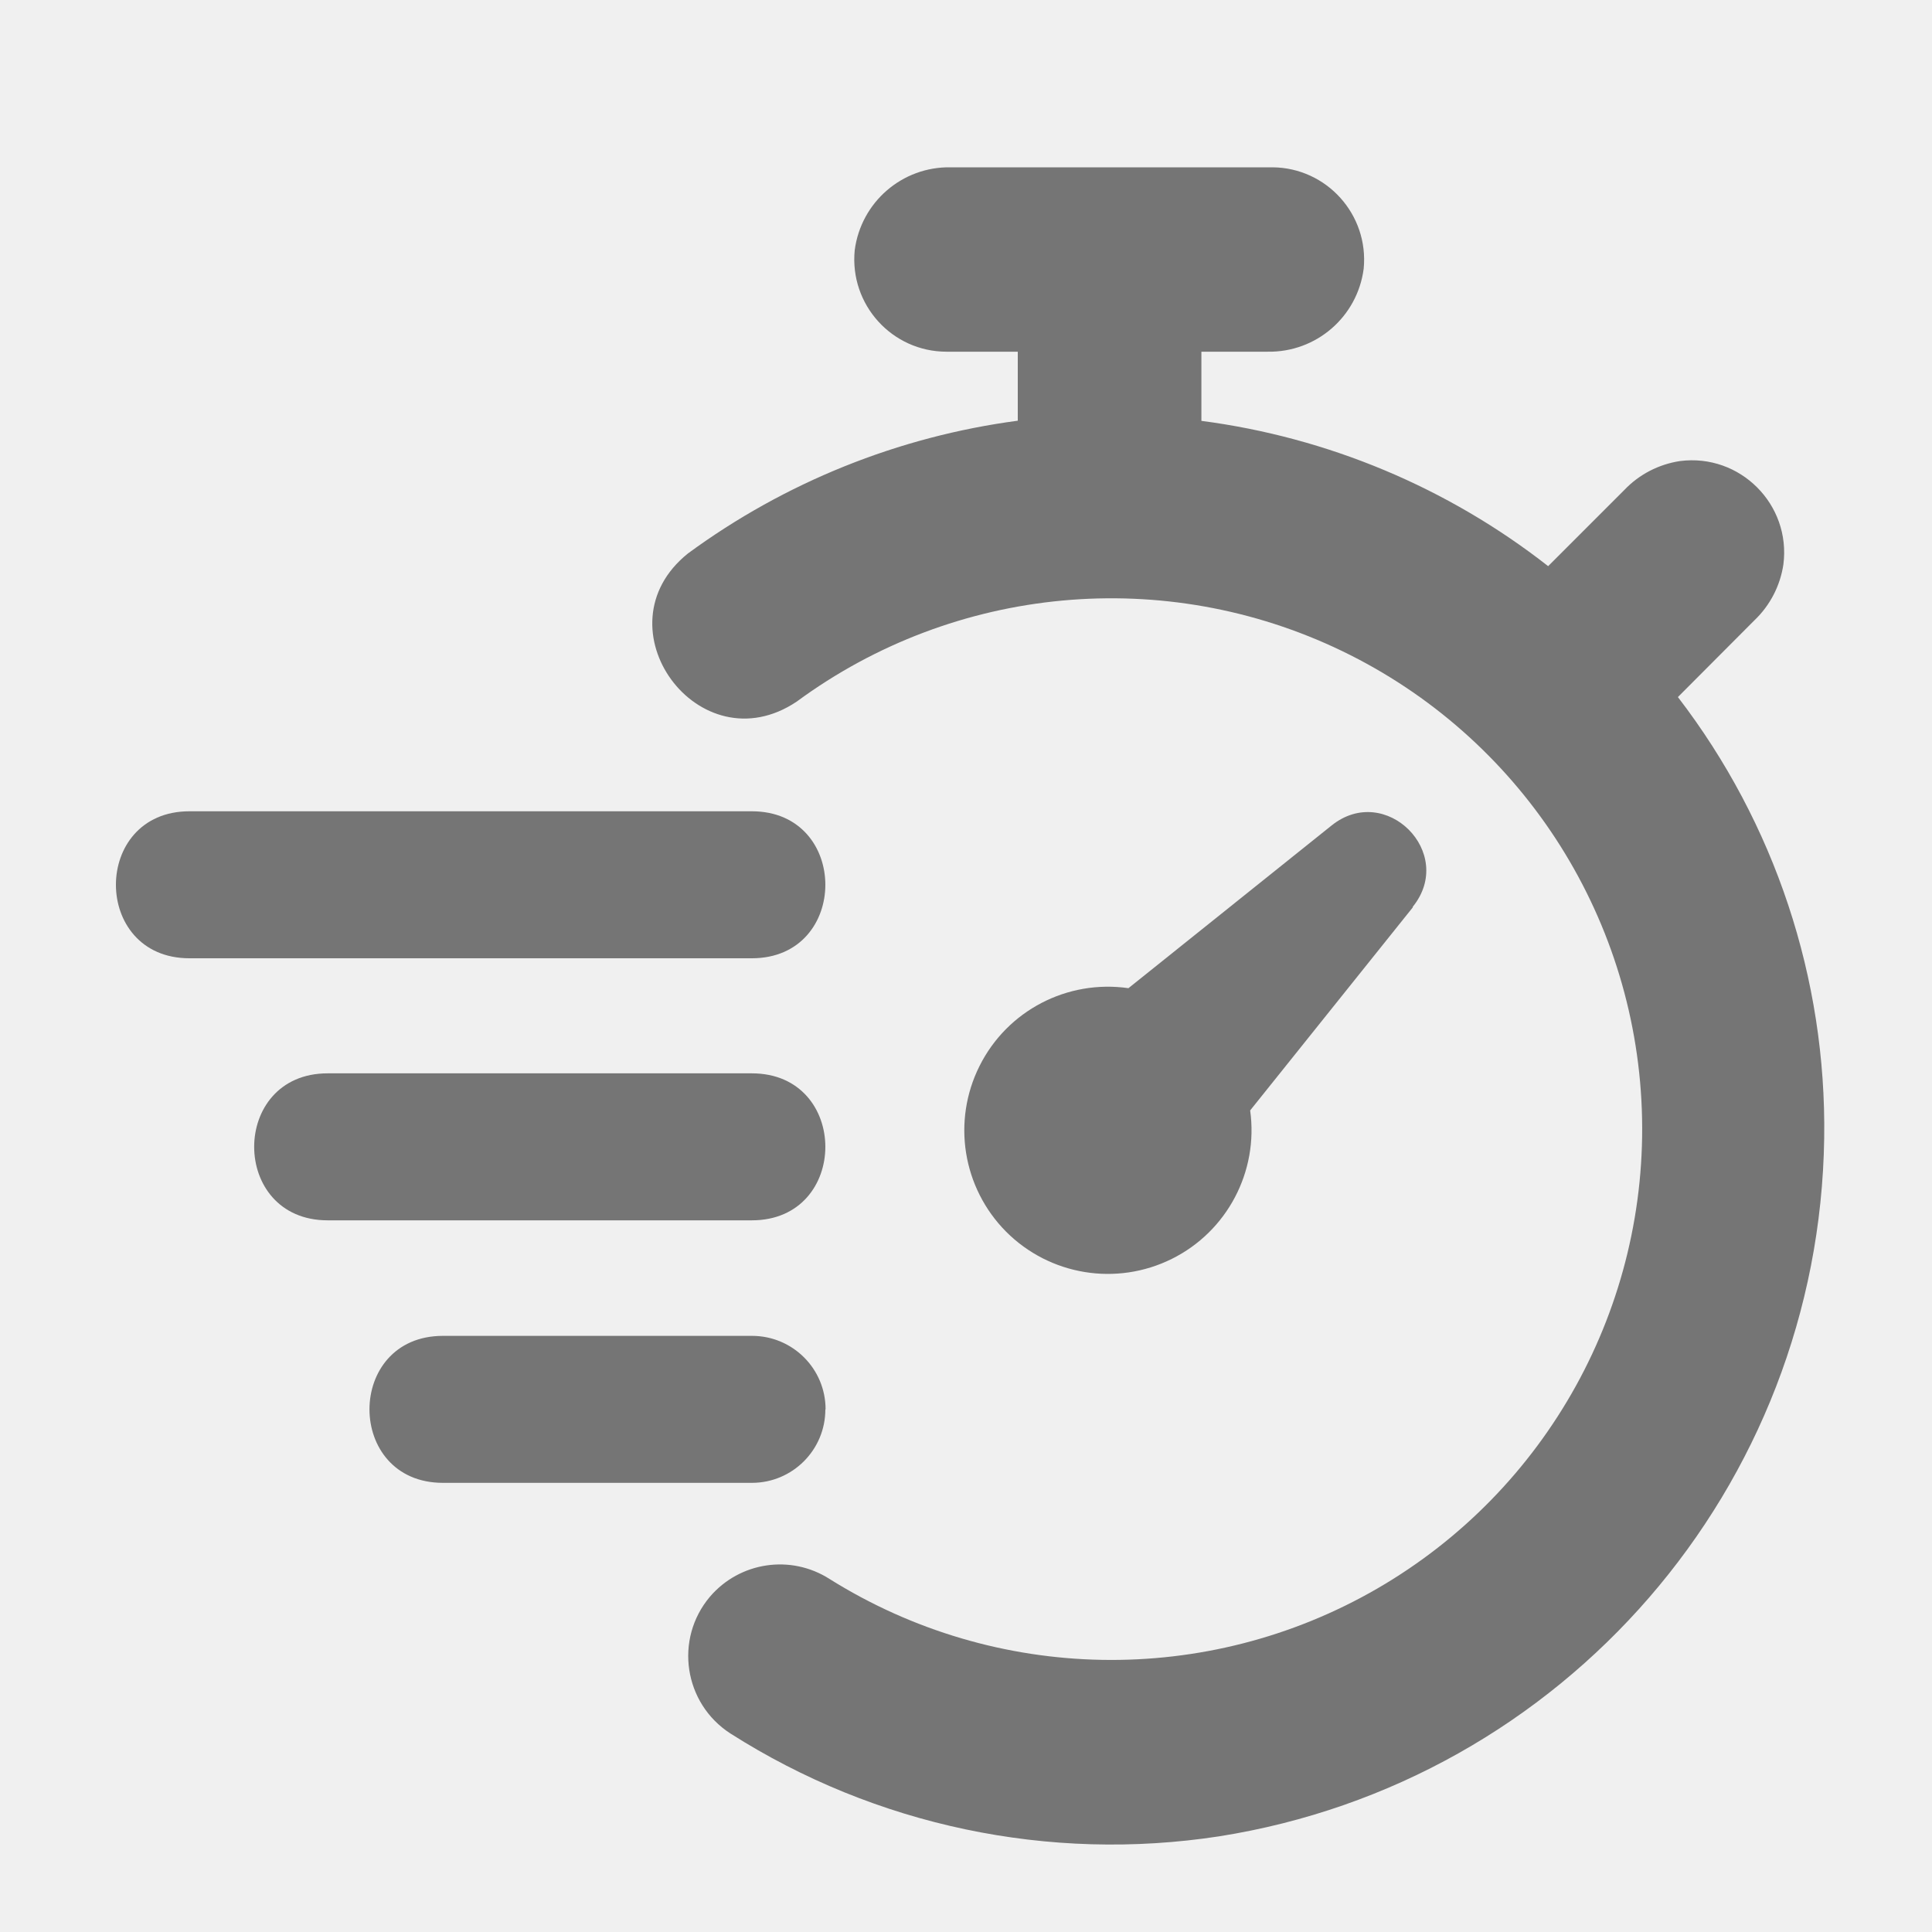
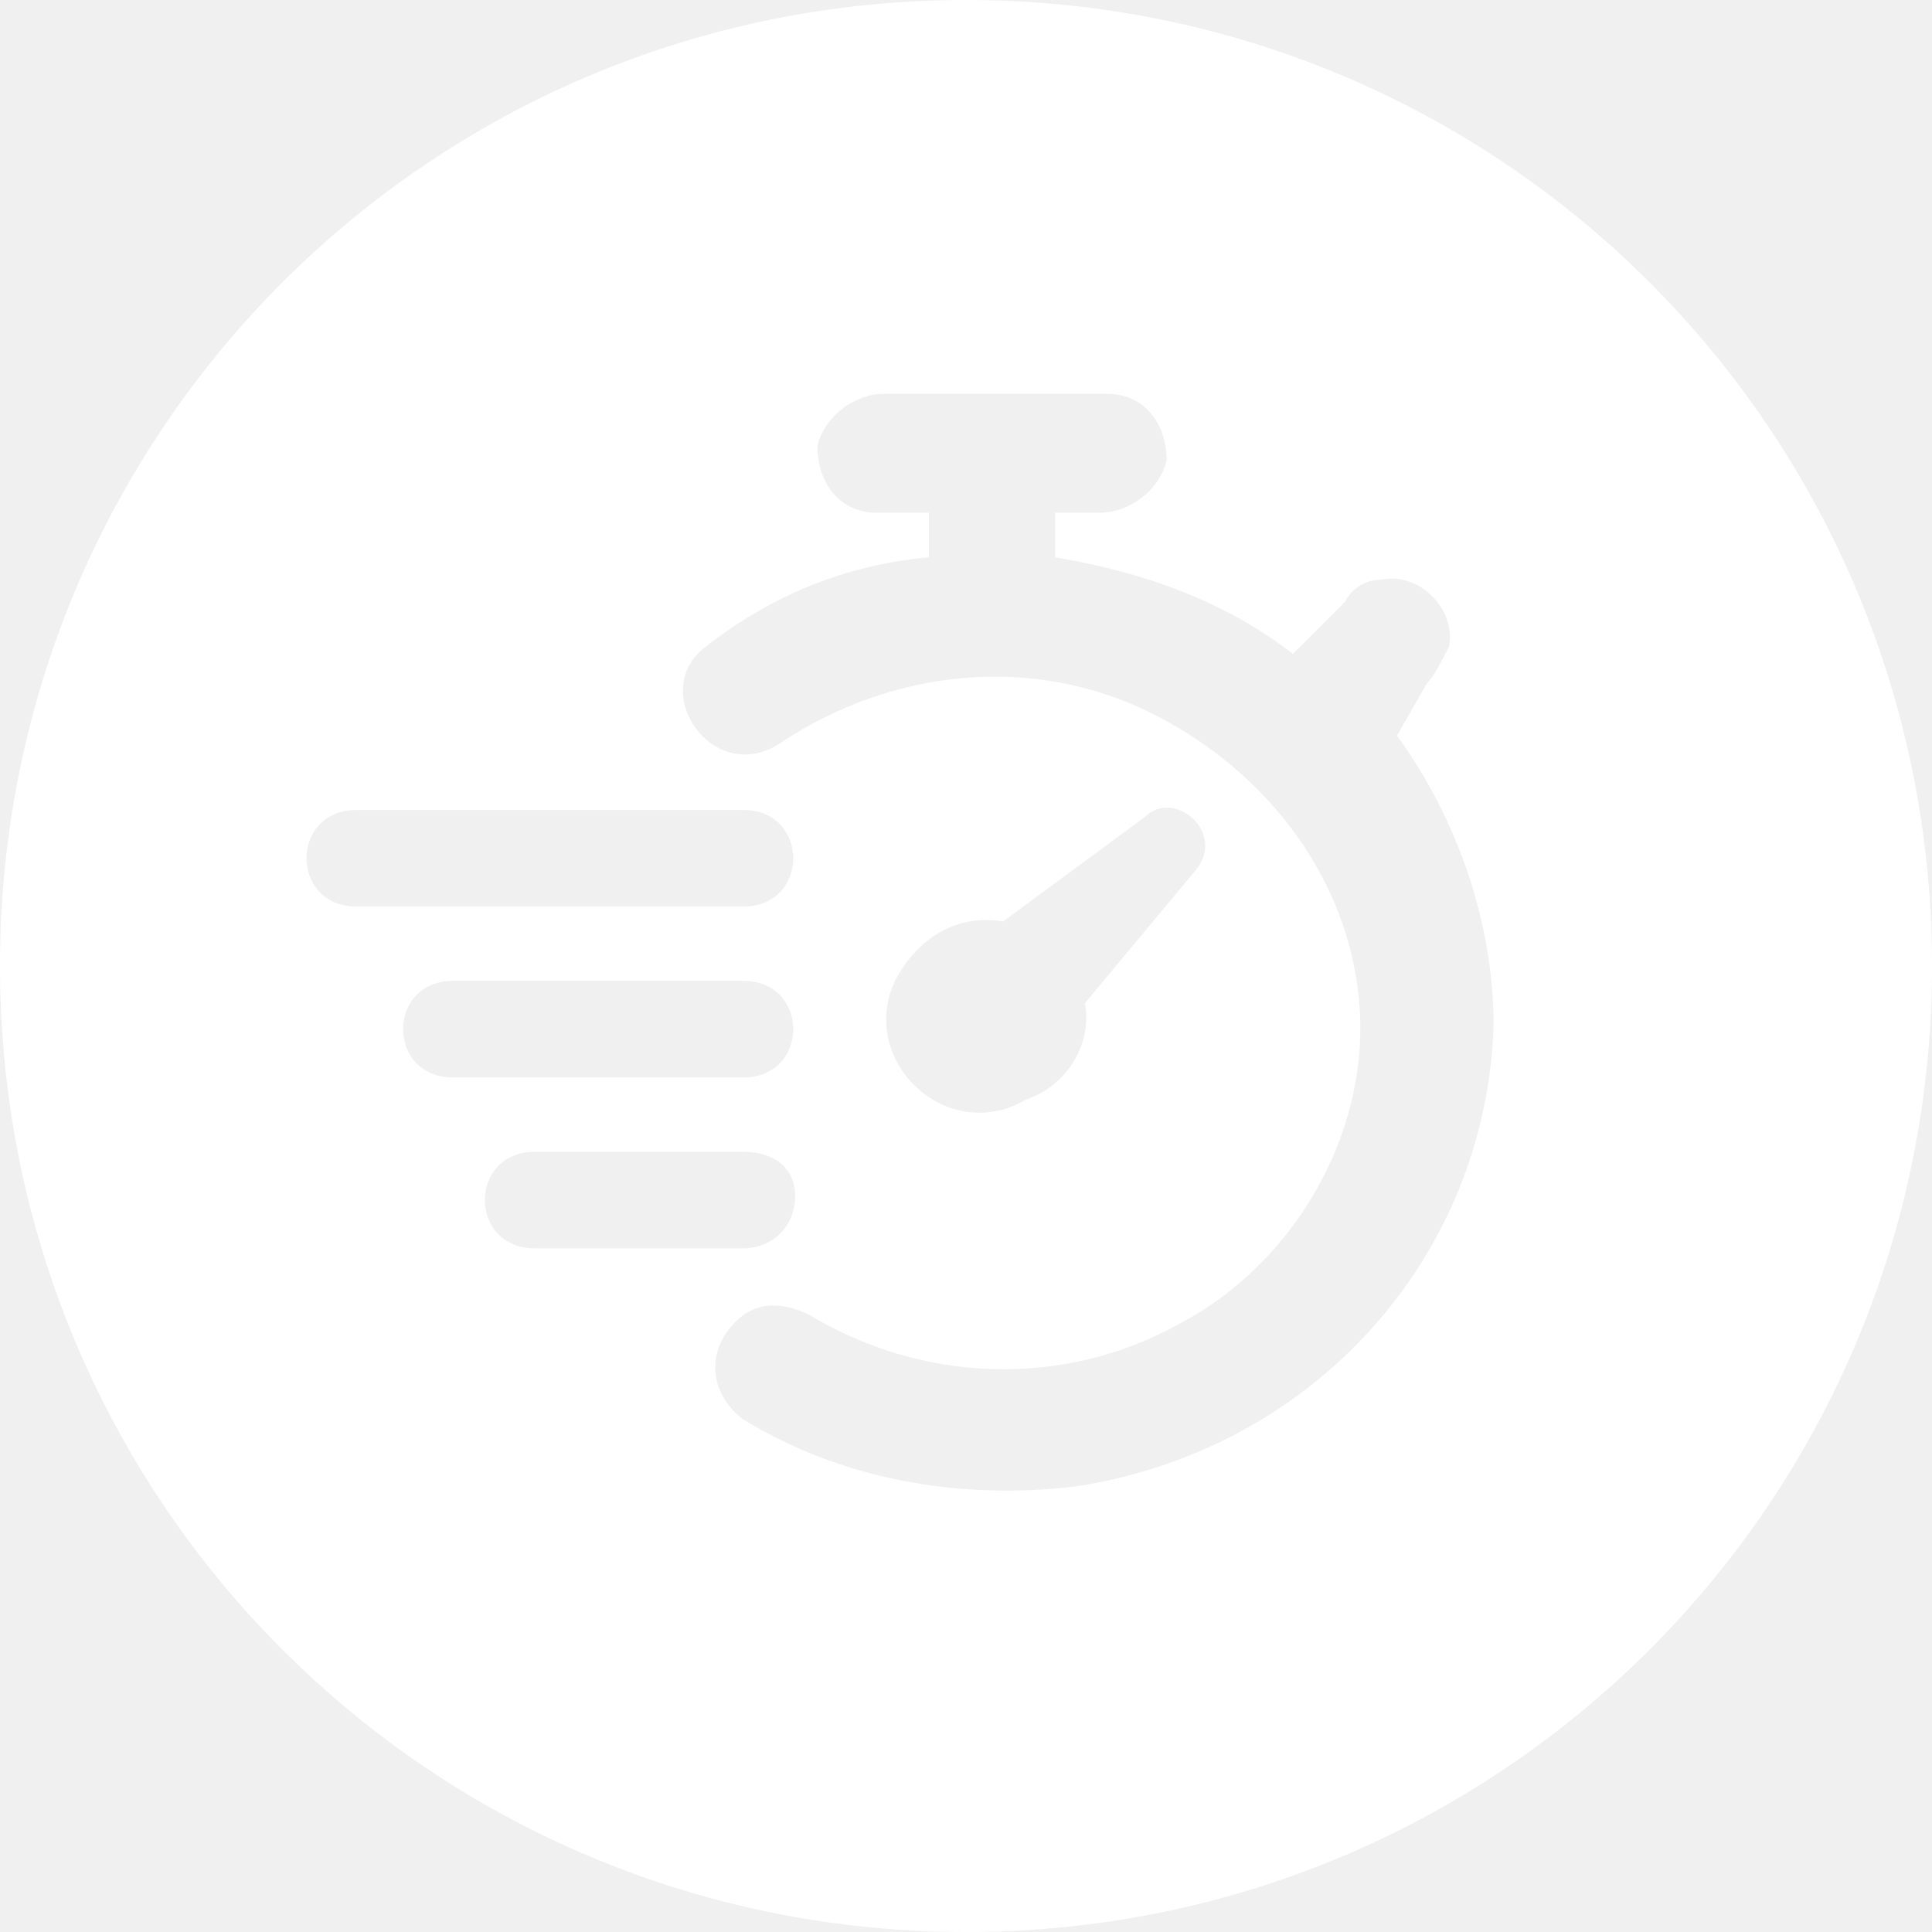
- <svg xmlns="http://www.w3.org/2000/svg" width="25px" height="25px" viewBox="0 0 25 25" version="1.1">
-   <defs />
-   <g id="Page-1" stroke="none" stroke-width="1" fill="none" fill-rule="evenodd">
-     <g id="Artboard">
-       <g id="Group" transform="translate(1, 2)">
-         <path fill="#757575" d="M17.281,9.742 L15.177,12.369 C15.287,13.16 14.879,13.935 14.163,14.29 C13.447,14.646 12.584,14.504 12.019,13.938 C11.455,13.37 11.317,12.507 11.676,11.792 C12.034,11.077 12.81,10.673 13.602,10.787 L16.229,8.683 C16.928,8.12 17.845,9.036 17.281,9.734 L17.281,9.742 Z" id="Page-1" />
-         <path fill="#757575" d="M9.683,16.237 L9.683,16.237 C9.683,15.711 9.257,15.286 8.731,15.286 L4.732,15.286 C3.464,15.286 3.464,17.188 4.732,17.188 L8.729,17.188 C9.255,17.188 9.68,16.762 9.68,16.238 L9.683,16.237 Z" id="Page-1" />
-         <path fill="#757575" d="M21.704,6.025 L21.704,6.025 C21.905,5.833 22.036,5.579 22.077,5.304 C22.177,4.528 21.516,3.866 20.739,3.966 C20.464,4.008 20.211,4.138 20.019,4.34 L19.033,5.326 C17.733,4.309 16.183,3.66 14.546,3.446 L14.546,2.551 L15.404,2.551 C16.032,2.561 16.565,2.1 16.646,1.477 C16.714,0.778 16.168,0.171 15.467,0.165 L11.302,0.165 C10.674,0.154 10.141,0.616 10.06,1.238 C9.991,1.941 10.542,2.551 11.249,2.551 L12.17,2.551 L12.17,3.444 C10.626,3.649 9.158,4.24 7.903,5.161 C6.715,6.112 8.045,7.926 9.309,7.079 C11.359,5.57 14.074,5.319 16.366,6.424 C18.658,7.53 20.15,9.812 20.245,12.355 C20.339,14.897 19.021,17.284 16.818,18.558 C14.615,19.831 11.889,19.782 9.733,18.431 C9.232,18.111 8.572,18.21 8.186,18.662 C7.723,19.211 7.848,20.041 8.451,20.431 C10.328,21.626 12.576,22.1 14.776,21.762 C19.236,21.057 22.541,17.242 22.605,12.726 C22.635,10.666 21.968,8.655 20.712,7.02 L21.704,6.025 Z" id="Page-1" />
-         <path fill="#757575" d="M8.729,10.4 L8.729,10.4 C9.997,10.4 9.997,8.498 8.729,8.498 L1.451,8.498 C0.183,8.498 0.183,10.4 1.451,10.4 L8.729,10.4 Z" id="Page-1" />
-         <path fill="#757575" d="M8.729,11.889 L3.24,11.889 C1.972,11.889 1.972,13.791 3.24,13.791 L8.729,13.791 C9.997,13.791 9.997,11.889 8.729,11.889 Z" id="Page-1" />
-       </g>
+ <svg xmlns="http://www.w3.org/2000/svg" version="1.1" id="Calque_1" x="0px" y="0px" viewBox="0 0 26 26" style="enable-background:new 0 0 26 26;" xml:space="preserve">
+   <style type="text/css">
+ 	.st0{fill-rule:evenodd;clip-rule:evenodd;fill:#FFFFFF;}
+ </style>
+   <g>
+     <g id="Full-Dashboard-04" transform="translate(-24, -1482)">
+       <path id="Combined-Shape" class="st0" d="M37,1508c-7.2,0-13-5.8-13-13s5.8-13,13-13s13,5.8,13,13S44.2,1508,37,1508z     M43.2,1491.2c0.1-0.1,0.2-0.3,0.3-0.5c0.1-0.5-0.4-1-0.9-0.9c-0.2,0-0.4,0.1-0.5,0.3l-0.7,0.7c-0.9-0.7-2-1.1-3.2-1.3v-0.6h0.6    c0.4,0,0.8-0.3,0.9-0.7c0-0.5-0.3-0.9-0.8-0.9h-3c-0.4,0-0.8,0.3-0.9,0.7c0,0.5,0.3,0.9,0.8,0.9h0.7v0.6c-1.1,0.1-2.1,0.5-3,1.2    c-0.8,0.6,0.1,1.9,1,1.3c1.5-1,3.4-1.2,5-0.4c1.6,0.8,2.7,2.3,2.8,4c0.1,1.7-0.9,3.4-2.4,4.2c-1.6,0.9-3.5,0.8-5-0.1    c-0.4-0.2-0.8-0.2-1.1,0.2c-0.3,0.4-0.2,0.9,0.2,1.2c1.3,0.8,2.9,1.1,4.5,0.9c3.2-0.5,5.5-3.1,5.6-6.2c0-1.4-0.5-2.8-1.3-3.9    L43.2,1491.2z M38.6,1495.5l1.5-1.8c0.4-0.5-0.3-1.1-0.7-0.7l-1.9,1.4c-0.6-0.1-1.1,0.2-1.4,0.7c-0.3,0.5-0.2,1.1,0.2,1.5    c0.4,0.4,1,0.5,1.5,0.2C38.4,1496.6,38.7,1496,38.6,1495.5z M34.7,1498.1c0-0.4-0.3-0.6-0.7-0.6h-2.8c-0.9,0-0.9,1.3,0,1.3H34    C34.4,1498.8,34.7,1498.5,34.7,1498.1L34.7,1498.1z M34,1495.2h-3.9c-0.9,0-0.9,1.3,0,1.3H34C34.9,1496.5,34.9,1495.2,34,1495.2z     M34,1494.2c0.9,0,0.9-1.3,0-1.3h-5.2c-0.9,0-0.9,1.3,0,1.3H34z" />
    </g>
  </g>
</svg>
